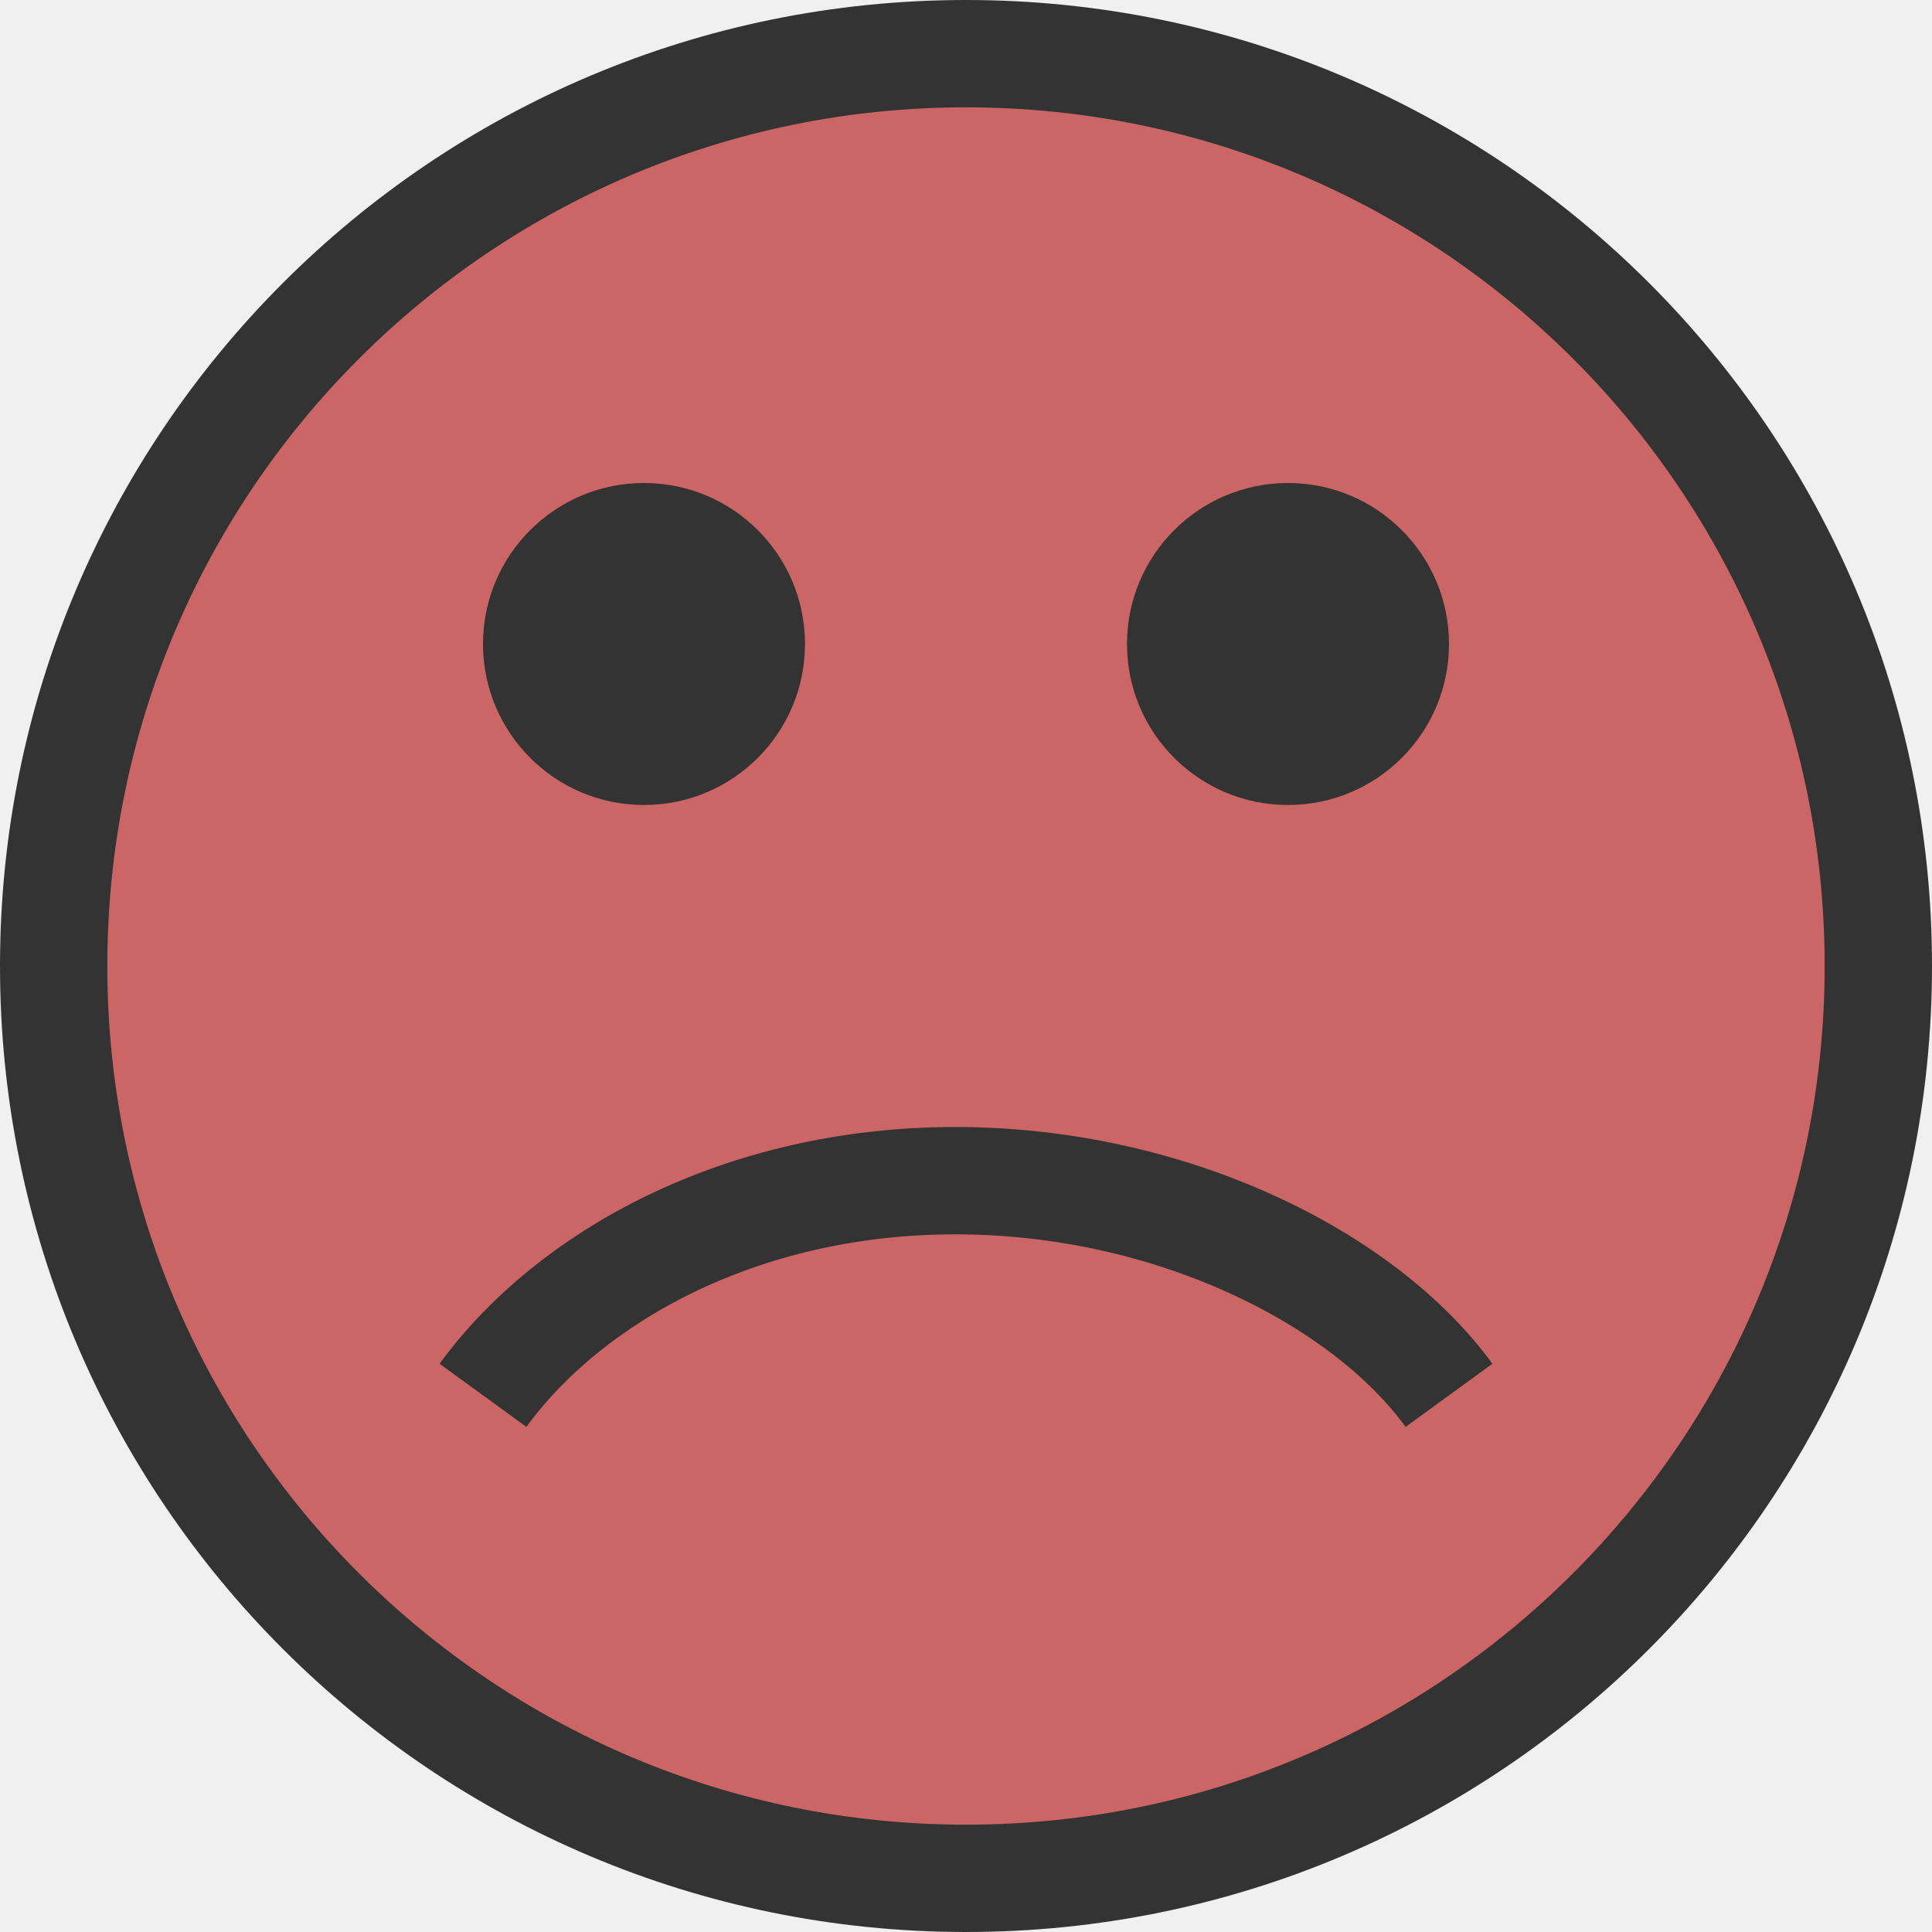
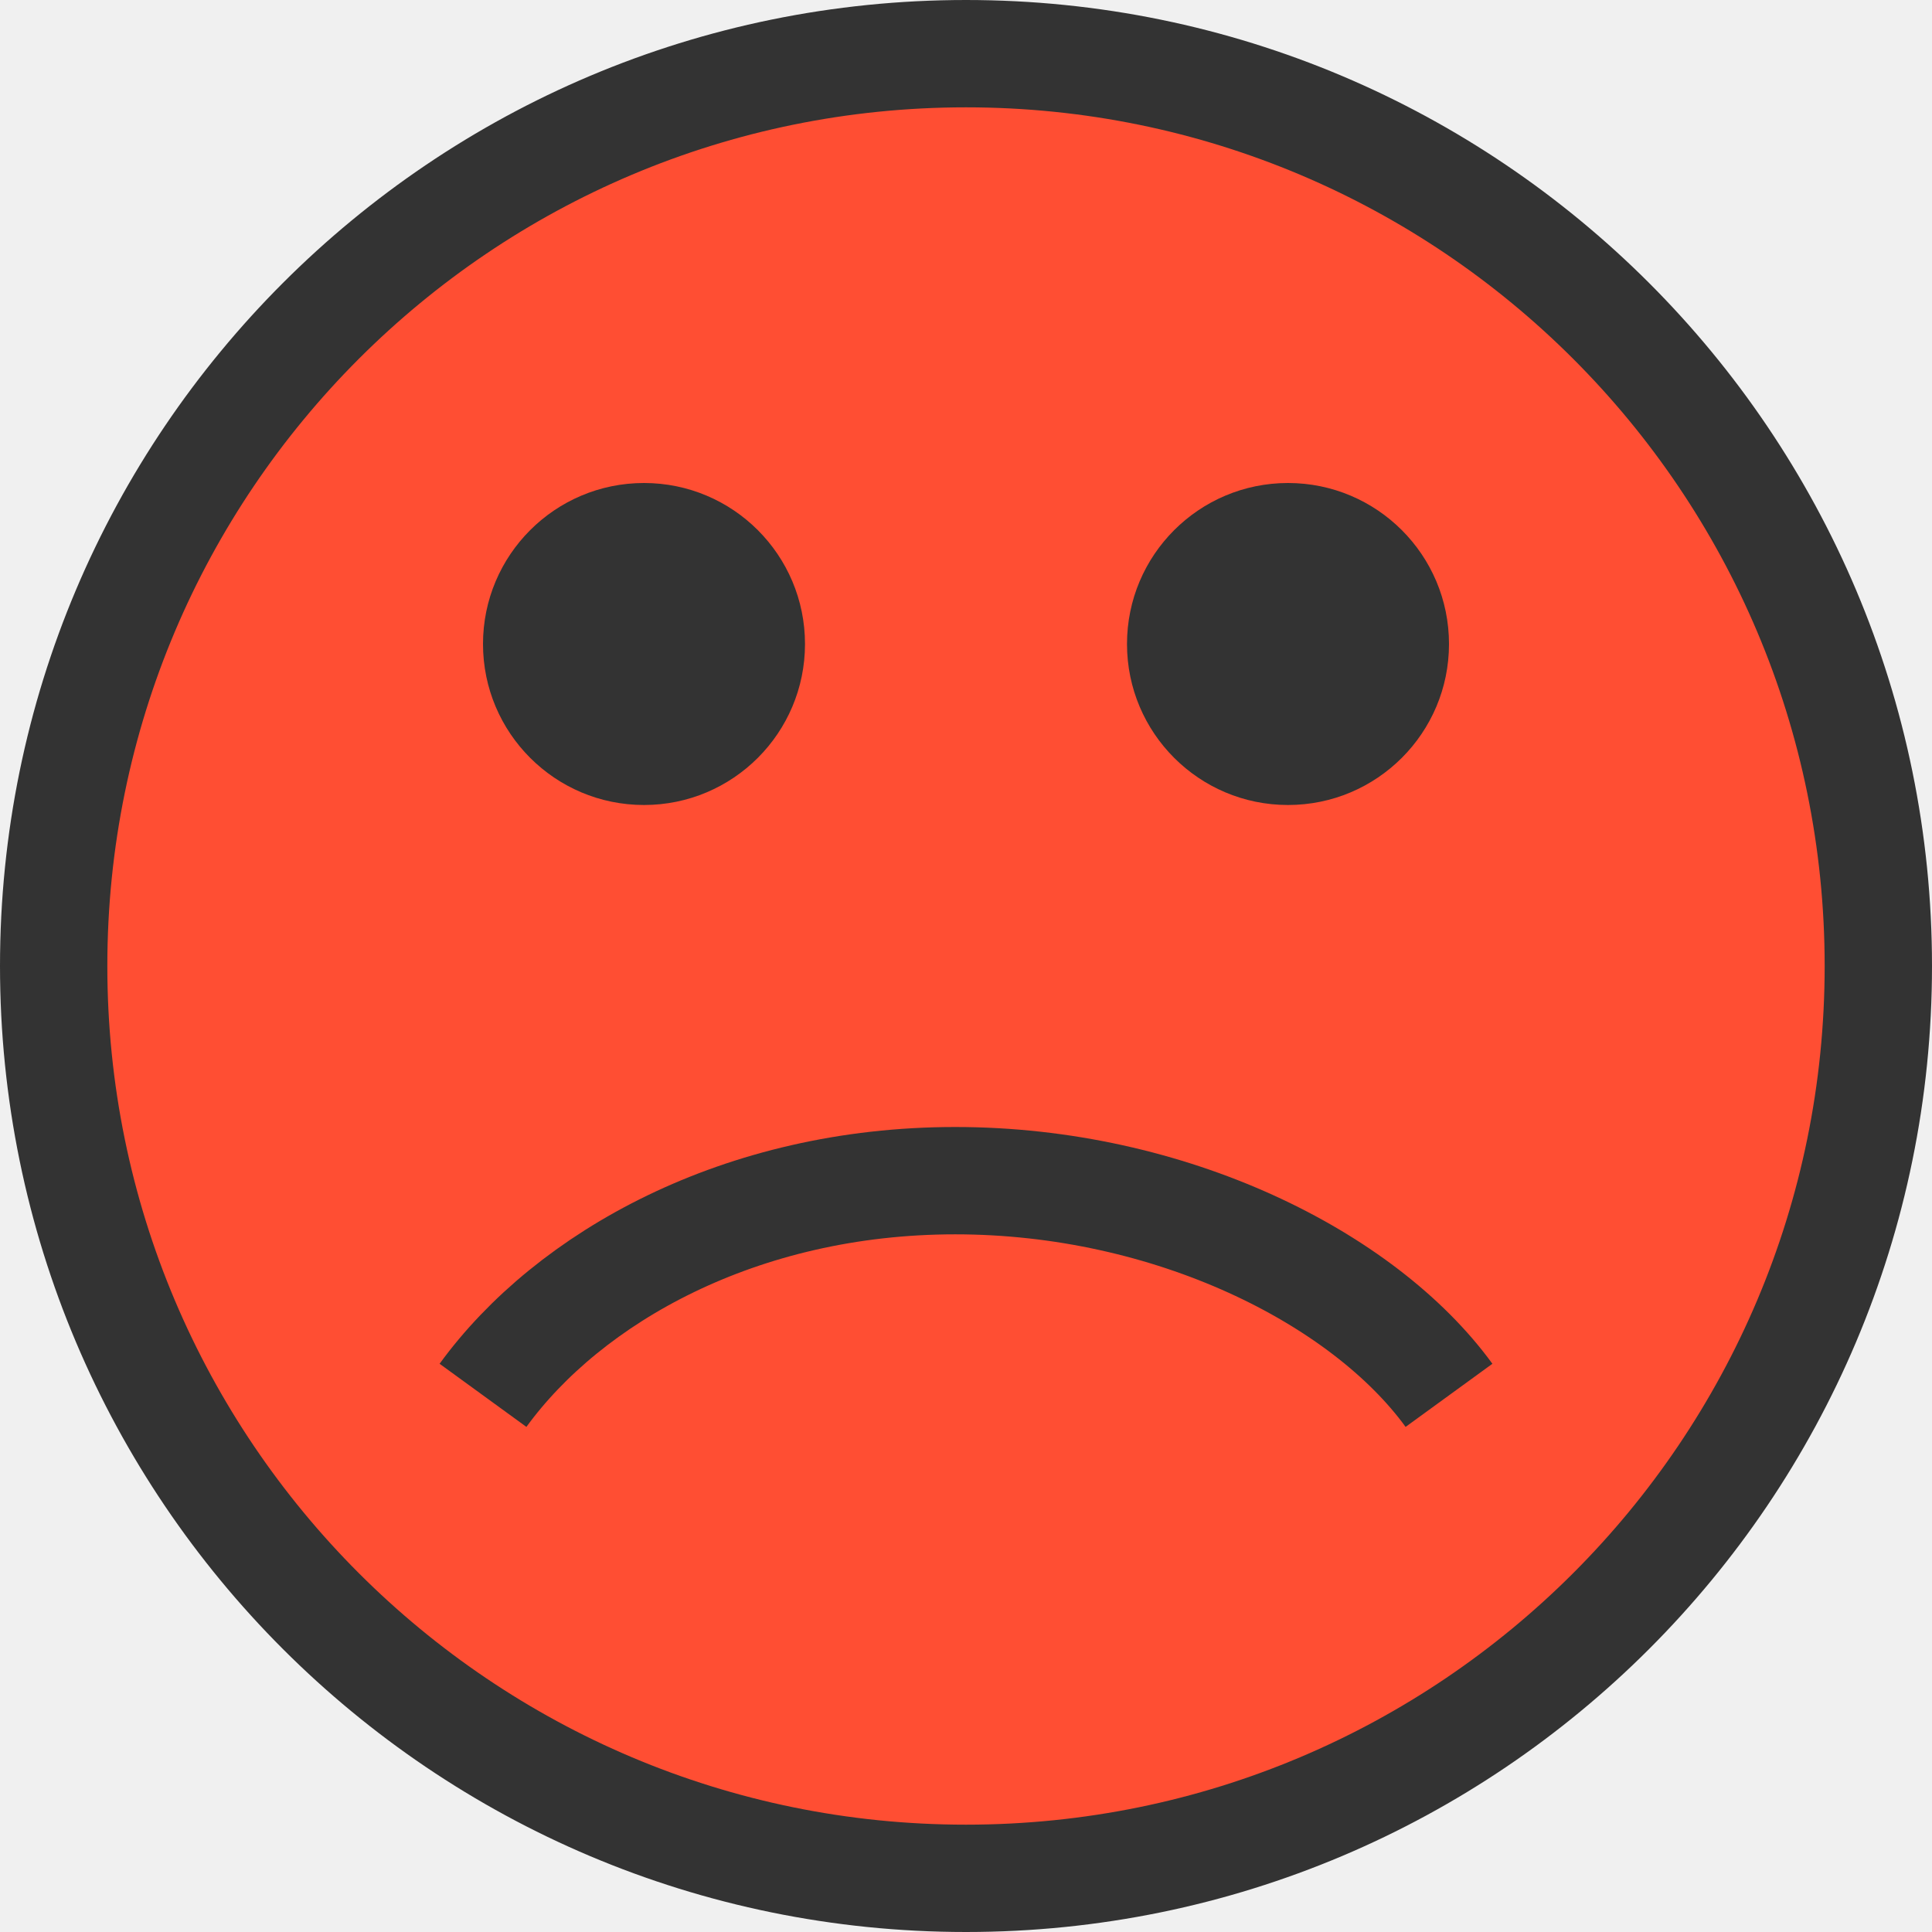
<svg xmlns="http://www.w3.org/2000/svg" version="1.1" id="Layer_1" x="0px" y="0px" viewBox="0 0 18 18" style="enable-background:new 0 0 18 18;" xml:space="preserve">
  <style type="text/css">
- 	.st0{fill:#CC6666;stroke:#333333;stroke-miterlimit:10;}
+ 	.st0{fill:#FF4E33;stroke:#333333;stroke-miterlimit:10;}
	.st1{fill:#333333;}
	.st2{fill:none;stroke:#FFFFFF;stroke-miterlimit:10;}
	.st3{fill:none;stroke:#333333;stroke-miterlimit:10;}
</style>
  <circle class="st0" cx="9" cy="9" r="8.5" />
  <circle class="st1" cx="6" cy="6" r="1.5" />
  <circle class="st1" cx="12" cy="6" r="1.5" />
  <path class="st2" d="M8.8,14.4" />
  <path class="st3" d="M8.9,11c2,0,3.8,0.9,4.6,2 M8.9,11c-2,0-3.6,0.9-4.4,2" />
</svg>
